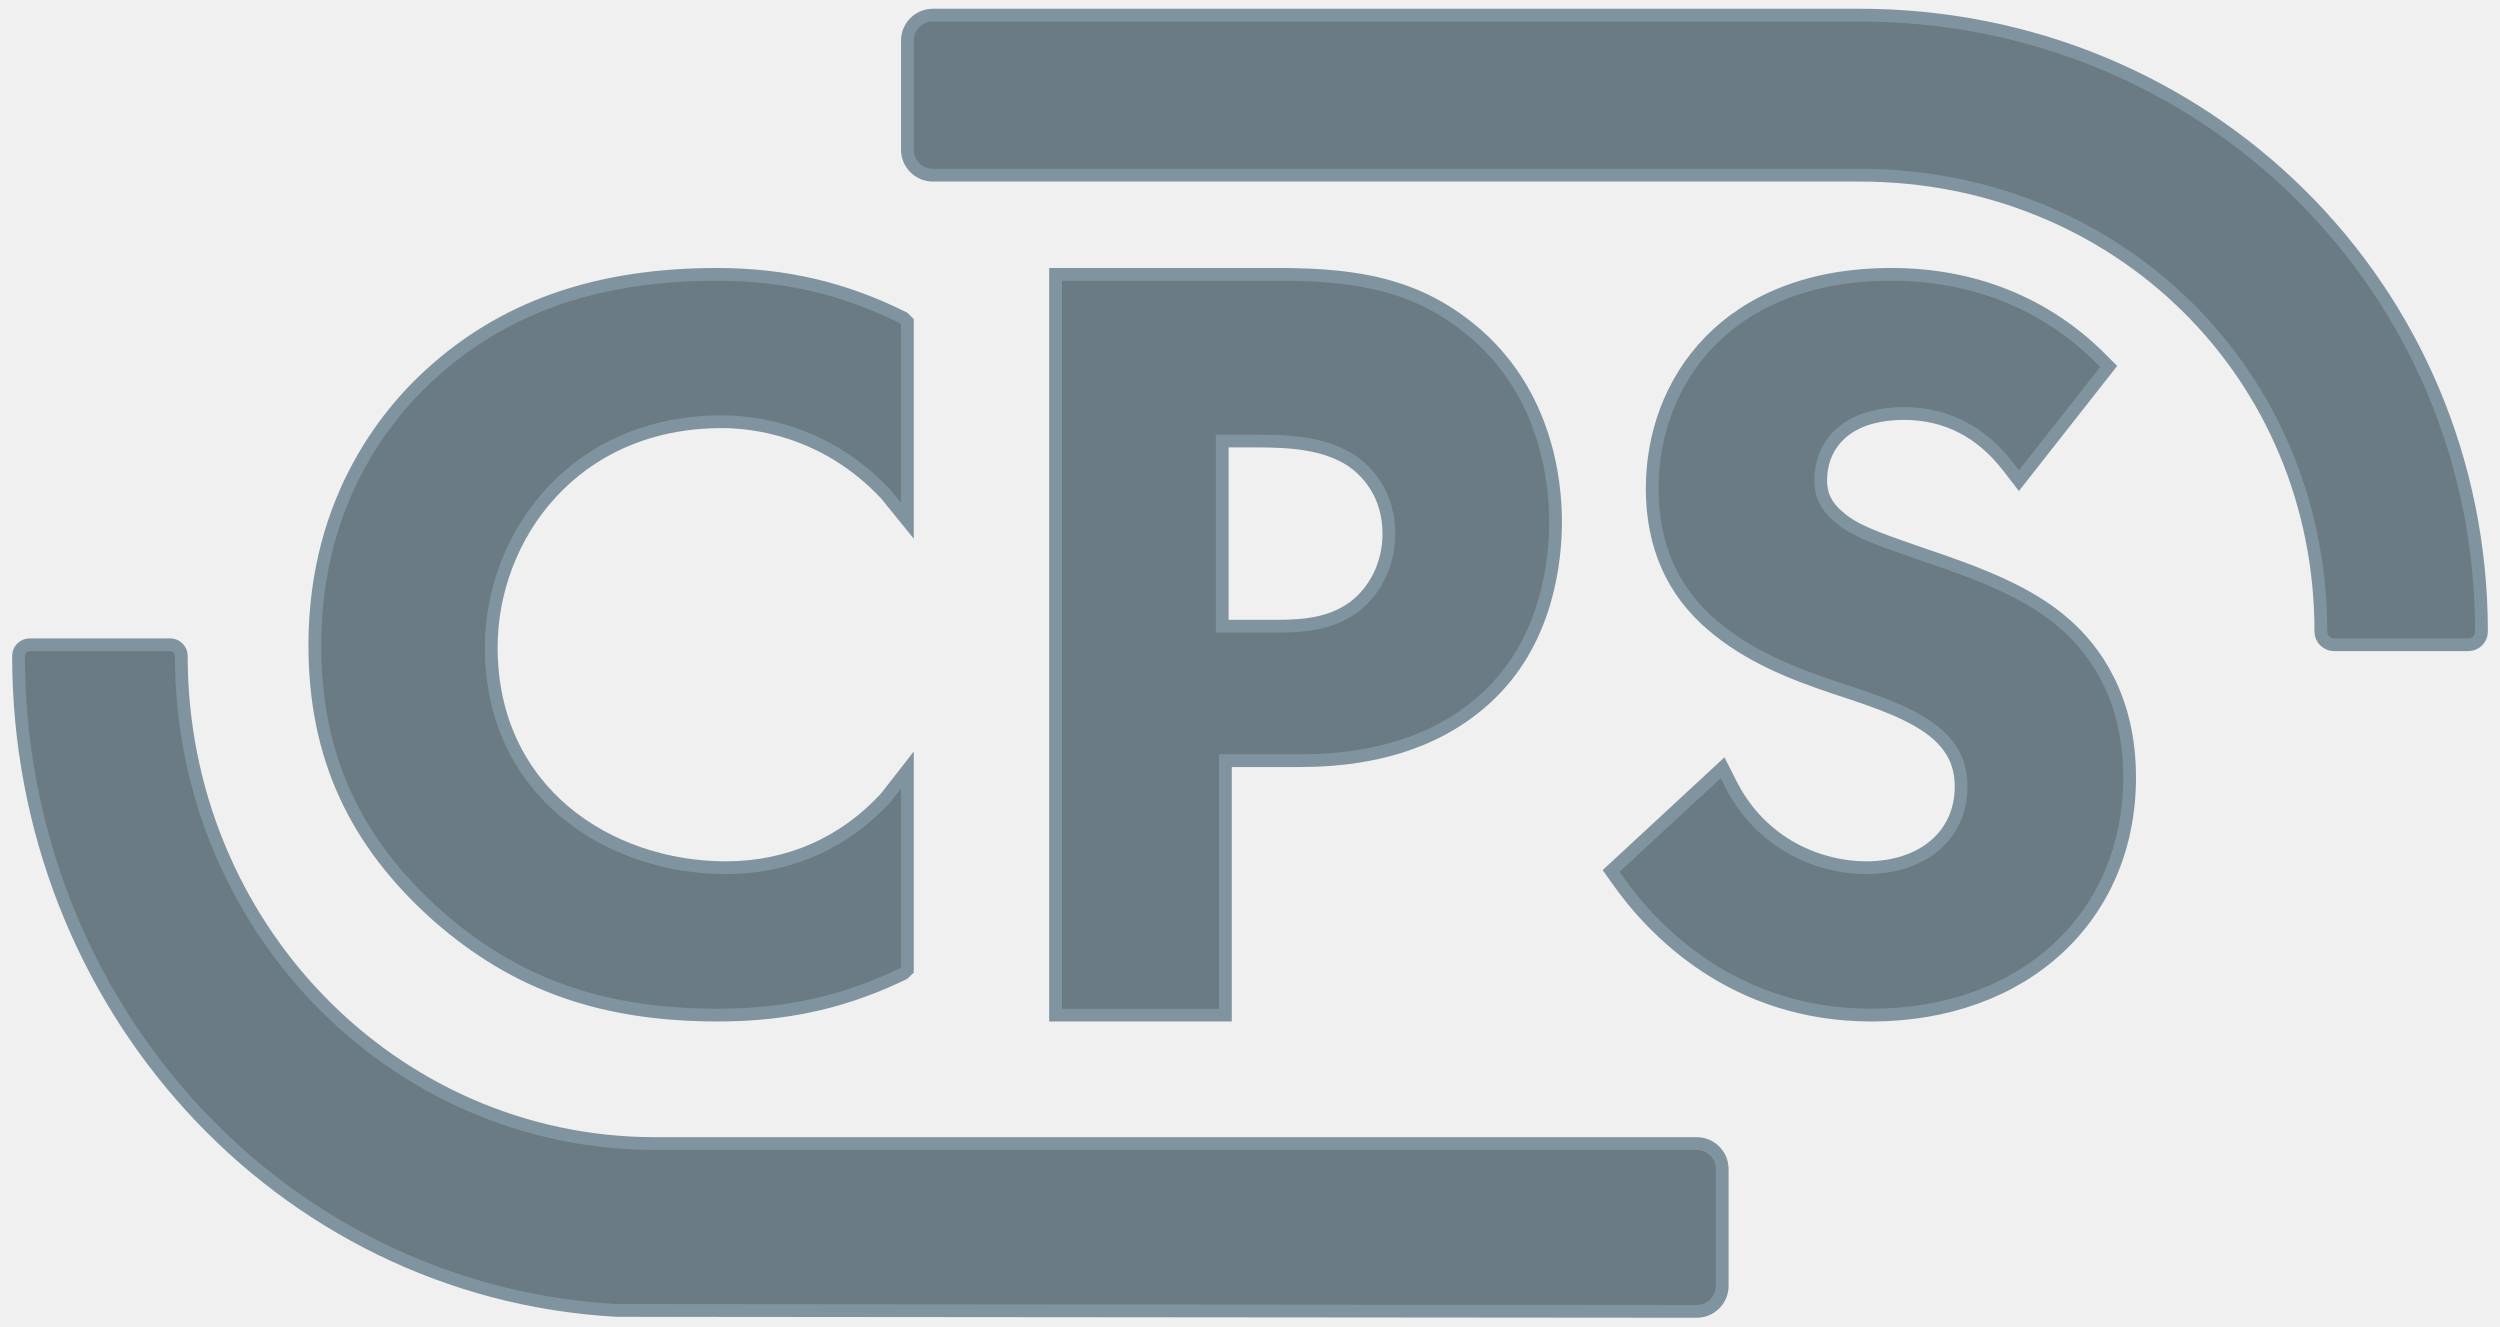
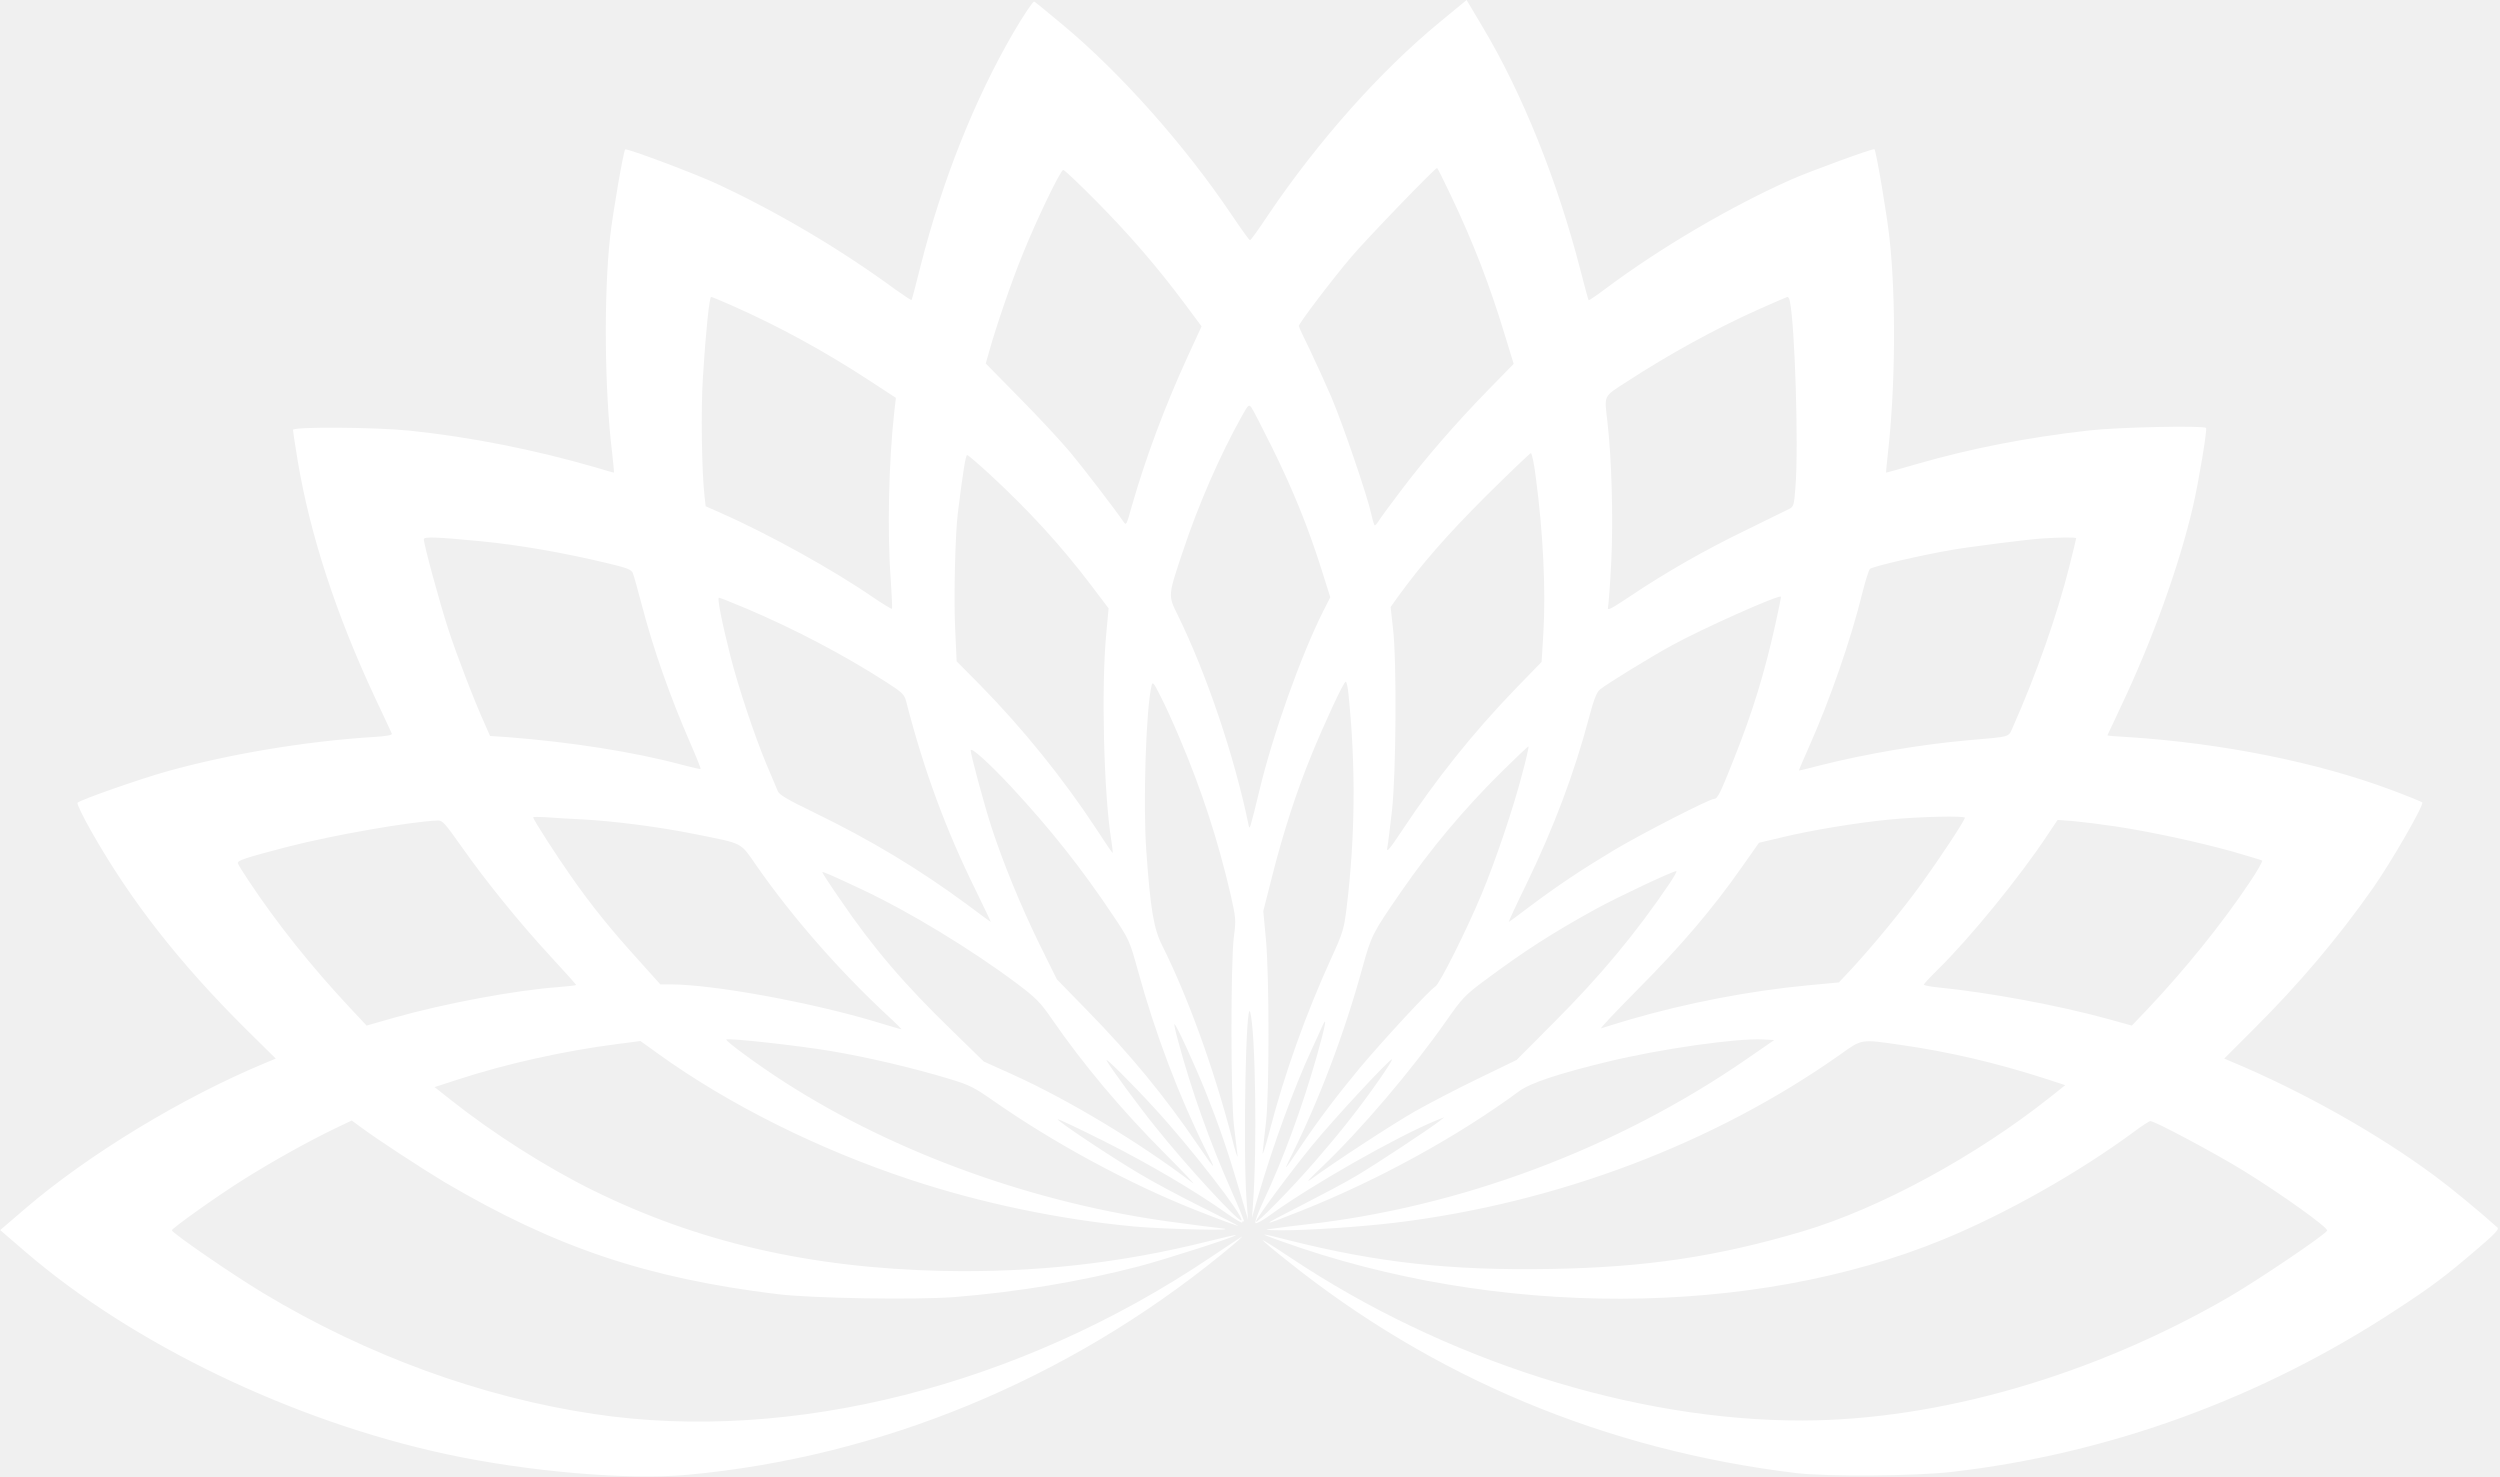
- <svg xmlns="http://www.w3.org/2000/svg" width="98" height="52" viewBox="0 0 98 52" fill="none">
-   <path fill-rule="evenodd" clip-rule="evenodd" d="M36.57 0.593C36.018 0.593 35.57 1.04 35.57 1.593V5.867C35.57 6.42 36.018 6.867 36.57 6.867H72.897C83.024 6.867 90.978 14.664 90.978 24.757C90.978 25.043 91.209 25.274 91.495 25.274H96.757C97.043 25.274 97.274 25.043 97.274 24.757C97.274 11.268 86.432 0.593 72.897 0.593H36.57Z" fill="#6B7B84" stroke="#80949F" stroke-width="0.5" />
-   <path fill-rule="evenodd" clip-rule="evenodd" d="M7.107 25.712C7.107 25.47 6.91 25.274 6.668 25.274H1.164C0.922 25.274 0.726 25.47 0.726 25.712C0.726 39.362 10.949 50.631 24.169 51.369L66.51 51.406C67.063 51.407 67.511 50.959 67.511 50.406V45.827C67.511 45.275 67.063 44.827 66.511 44.827H25.626C15.39 44.798 7.107 36.283 7.107 25.712Z" fill="#6B7B84" stroke="#80949F" stroke-width="0.5" />
-   <path fill-rule="evenodd" clip-rule="evenodd" d="M28.141 39.792C30.88 39.792 33.161 39.26 35.415 38.166L35.57 38.02V30.186L34.727 31.265C33.105 33.038 30.926 34.014 28.461 34.014C23.869 34.014 19.257 31.046 19.257 25.374C19.257 21.087 22.438 16.532 28.299 16.532C29.469 16.532 32.313 16.808 34.723 19.368L35.57 20.412V12.613L35.422 12.465C33.126 11.315 30.784 10.755 28.113 10.755C23.547 10.755 19.982 11.958 17.144 14.429C15.343 15.978 12.341 19.448 12.341 25.292C12.341 29.613 13.879 32.987 17.167 35.914C20.225 38.596 23.616 39.792 28.141 39.792Z" fill="#6B7B84" />
-   <path d="M28.141 39.792C30.88 39.792 33.161 39.26 35.415 38.166L35.57 38.02V30.186L34.727 31.265C33.105 33.038 30.926 34.014 28.461 34.014C23.869 34.014 19.257 31.046 19.257 25.374C19.257 21.087 22.438 16.532 28.299 16.532C29.469 16.532 32.313 16.808 34.723 19.368L35.57 20.412V12.613L35.422 12.465C33.126 11.315 30.784 10.755 28.113 10.755C23.547 10.755 19.982 11.958 17.144 14.429C15.343 15.978 12.341 19.448 12.341 25.292C12.341 29.613 13.879 32.987 17.167 35.914C20.225 38.596 23.616 39.792 28.141 39.792" stroke="#80949F" stroke-width="0.5" />
-   <path fill-rule="evenodd" clip-rule="evenodd" d="M47.911 17.289H49.275C50.527 17.289 51.953 17.357 53.033 18.093C53.56 18.469 54.444 19.341 54.444 20.924C54.444 22.095 53.927 23.144 53.073 23.798C51.978 24.593 50.677 24.547 49.631 24.547H47.911V17.289ZM50.977 29.818C54.208 29.818 56.737 28.886 58.494 27.13C60.655 24.974 60.978 22.007 60.978 20.444C60.978 18.77 60.581 15.507 57.921 13.143C55.74 11.233 53.414 10.755 50.132 10.755H41.378V39.792H48.036V29.818H50.977Z" fill="#6B7B84" />
-   <path d="M47.911 17.289V17.039H47.661V17.289H47.911ZM53.033 18.093L53.178 17.889L53.173 17.886L53.033 18.093ZM53.073 23.798L53.22 24.001L53.225 23.997L53.073 23.798ZM47.911 24.547H47.661V24.797H47.911V24.547ZM58.494 27.13L58.317 26.953L58.317 26.953L58.494 27.13ZM57.921 13.143L58.087 12.957L58.086 12.956L57.921 13.143ZM41.378 10.755V10.505H41.128V10.755H41.378ZM41.378 39.792H41.128V40.042H41.378V39.792ZM48.036 39.792V40.042H48.286V39.792H48.036ZM48.036 29.818V29.568H47.786V29.818H48.036ZM47.911 17.539H49.275V17.039H47.911V17.539ZM49.275 17.539C50.532 17.539 51.884 17.612 52.892 18.299L53.173 17.886C52.023 17.102 50.521 17.039 49.275 17.039V17.539ZM52.887 18.296C53.375 18.645 54.194 19.449 54.194 20.924H54.694C54.694 19.233 53.745 18.294 53.178 17.889L52.887 18.296ZM54.194 20.924C54.194 22.02 53.711 22.995 52.921 23.6L53.225 23.997C54.144 23.293 54.694 22.169 54.694 20.924H54.194ZM52.926 23.596C51.909 24.334 50.697 24.297 49.631 24.297V24.797C50.656 24.797 52.047 24.852 53.22 24.001L52.926 23.596ZM49.631 24.297H47.911V24.797H49.631V24.297ZM48.161 24.547V17.289H47.661V24.547H48.161ZM50.977 30.068C54.257 30.068 56.856 29.121 58.671 27.307L58.317 26.953C56.619 28.651 54.16 29.568 50.977 29.568V30.068ZM58.671 27.307C60.903 25.079 61.228 22.029 61.228 20.444H60.728C60.728 21.986 60.407 24.868 58.317 26.953L58.671 27.307ZM61.228 20.444C61.228 18.742 60.826 15.39 58.087 12.957L57.755 13.33C60.336 15.623 60.728 18.798 60.728 20.444H61.228ZM58.086 12.956C55.84 10.987 53.441 10.505 50.132 10.505V11.005C53.386 11.005 55.641 11.478 57.756 13.332L58.086 12.956ZM50.132 10.505H41.378V11.005H50.132V10.505ZM41.128 10.755V39.792H41.628V10.755H41.128ZM41.378 40.042H48.036V39.542H41.378V40.042ZM48.286 39.792V29.818H47.786V39.792H48.286ZM48.036 30.068H50.977V29.568H48.036V30.068Z" fill="#80949F" />
-   <path fill-rule="evenodd" clip-rule="evenodd" d="M80.953 24.469C79.505 23.186 77.484 22.442 75.191 21.671C73.557 21.103 72.656 20.789 72.056 20.242C71.582 19.84 71.371 19.403 71.371 18.826C71.371 17.562 72.23 16.211 74.641 16.211C76.28 16.211 77.652 16.912 78.719 18.293L79.143 18.841L82.659 14.366L82.339 14.044C80.188 11.892 77.355 10.755 74.144 10.755C67.665 10.755 64.766 14.97 64.766 19.147C64.766 21.388 65.565 23.196 67.136 24.517C68.543 25.723 70.259 26.399 71.905 26.951L72.091 27.012C73.553 27.495 75.064 27.995 75.967 28.803C76.595 29.381 76.875 30.008 76.875 30.837C76.875 32.737 75.379 34.014 73.152 34.014C71.391 34.014 69.073 33.151 67.847 30.73L67.526 30.095L63.156 34.141L63.413 34.506C64.808 36.48 67.954 39.792 73.359 39.792C79.319 39.792 83.481 35.961 83.481 30.475C83.481 27.337 82.105 25.475 80.953 24.469Z" fill="#6B7B84" />
-   <path d="M80.953 24.469C79.505 23.186 77.484 22.442 75.191 21.671C73.557 21.103 72.656 20.789 72.056 20.242C71.582 19.84 71.371 19.403 71.371 18.826C71.371 17.562 72.23 16.211 74.641 16.211C76.28 16.211 77.652 16.912 78.719 18.293L79.143 18.841L82.659 14.366L82.339 14.044C80.188 11.892 77.355 10.755 74.144 10.755C67.665 10.755 64.766 14.97 64.766 19.147C64.766 21.388 65.565 23.196 67.136 24.517C68.543 25.723 70.259 26.399 71.905 26.951L72.091 27.012C73.553 27.495 75.064 27.995 75.967 28.803C76.595 29.381 76.875 30.008 76.875 30.837C76.875 32.737 75.379 34.014 73.152 34.014C71.391 34.014 69.073 33.151 67.847 30.73L67.526 30.095L63.156 34.141L63.413 34.506C64.808 36.48 67.954 39.792 73.359 39.792C79.319 39.792 83.481 35.961 83.481 30.475C83.481 27.337 82.105 25.475 80.953 24.469" stroke="#80949F" stroke-width="0.5" />
+ <svg xmlns="http://www.w3.org/2000/svg" version="1.0" width="1280pt" height="756pt" viewBox="0 0 1280 756" preserveAspectRatio="xMidYMid meet">
+   <g transform="translate(0,756) scale(0.1,-0.1)" fill="#ffffff" stroke="none">
+     <path d="M5188 7392 c-198 -341 -363 -754 -474 -1191 -24 -96 -45 -176 -47 -177 -2 -2 -39 23 -83 54 -278 204 -592 390 -903 536 -116 55 -472 188 -480 181 -9 -9 -63 -323 -77 -445 -33 -296 -29 -790 10 -1107 6 -57 11 -103 9 -103 -1 0 -42 11 -90 26 -314 91 -640 156 -955 189 -177 18 -598 21 -598 4 0 -6 11 -79 25 -163 64 -379 197 -785 396 -1210 44 -94 83 -176 85 -182 4 -8 -29 -14 -103 -18 -342 -22 -732 -87 -1050 -176 -136 -38 -439 -144 -456 -160 -5 -4 28 -72 73 -151 200 -352 449 -670 788 -1007 l154 -152 -53 -22 c-424 -176 -907 -469 -1231 -747 l-127 -109 130 -112 c549 -472 1368 -866 2153 -1035 417 -90 933 -134 1236 -106 989 91 1945 486 2735 1129 44 36 87 72 95 81 17 17 34 27 -157 -100 -974 -654 -2140 -950 -3150 -799 -577 86 -1164 300 -1693 618 -157 94 -469 309 -470 323 0 10 237 179 367 260 144 91 335 197 466 260 l88 42 42 -31 c84 -63 325 -220 432 -284 569 -335 1036 -492 1705 -574 182 -22 709 -30 907 -15 325 26 647 80 943 157 137 36 504 154 497 160 -2 2 -64 -12 -139 -31 -450 -113 -891 -162 -1363 -152 -679 15 -1251 147 -1790 413 -239 118 -512 292 -725 461 l-85 67 120 39 c248 81 546 147 812 181 l122 16 89 -64 c359 -259 821 -490 1290 -645 364 -121 767 -205 1152 -241 157 -14 557 -23 445 -9 -44 5 -150 18 -235 30 -711 93 -1432 352 -1999 716 -135 86 -313 217 -302 221 22 7 365 -31 533 -59 191 -32 424 -87 609 -143 103 -31 128 -44 225 -112 309 -216 692 -423 1029 -557 131 -52 230 -88 224 -83 -3 3 -90 48 -195 100 -104 52 -243 126 -309 166 -146 86 -426 273 -419 279 2 3 109 -48 237 -112 227 -114 468 -256 627 -369 44 -31 80 -52 80 -47 0 6 4 8 9 5 4 -3 -24 68 -64 157 -110 247 -206 517 -274 771 -12 43 -20 80 -18 82 6 6 101 -200 161 -349 65 -163 115 -307 172 -502 l44 -150 -8 105 c-18 260 -3 1035 19 958 27 -99 36 -698 14 -988 l-5 -65 33 115 c76 259 182 550 272 745 20 44 44 95 52 114 31 71 21 17 -26 -150 -75 -262 -171 -524 -272 -738 -27 -57 -46 -108 -41 -113 4 -4 36 12 71 38 211 154 653 405 856 488 l40 16 -25 -20 c-44 -35 -331 -225 -425 -280 -49 -30 -178 -98 -285 -153 -214 -109 -214 -112 0 -27 393 156 802 380 1118 613 59 43 201 90 457 152 264 64 655 120 790 113 l59 -3 -139 -96 c-664 -459 -1472 -762 -2265 -849 -58 -7 -130 -15 -160 -20 -52 -7 -51 -8 35 -9 133 -1 408 17 591 39 828 101 1632 406 2276 861 112 80 104 79 310 49 246 -35 485 -91 738 -172 l104 -34 -74 -59 c-382 -304 -875 -572 -1272 -690 -436 -129 -802 -184 -1288 -192 -513 -9 -885 32 -1342 147 -64 17 -120 30 -125 29 -4 0 35 -16 87 -34 1100 -396 2412 -392 3387 8 324 133 697 344 980 553 40 30 77 54 83 54 23 0 332 -165 475 -253 195 -120 438 -294 430 -308 -16 -25 -352 -252 -505 -341 -693 -401 -1483 -629 -2180 -631 -862 -2 -1835 308 -2623 834 -81 54 -145 94 -142 89 3 -5 58 -52 123 -103 750 -602 1633 -971 2607 -1089 160 -19 610 -16 800 6 805 93 1585 377 2275 831 184 120 252 172 411 308 92 78 116 104 106 112 -92 83 -242 206 -318 262 -293 218 -682 436 -1043 587 l-38 16 153 153 c229 228 429 464 608 719 93 132 264 429 253 440 -4 3 -74 32 -157 63 -379 142 -868 240 -1347 271 -60 3 -108 7 -108 9 0 1 30 64 66 141 163 342 303 731 373 1035 29 126 73 391 66 398 -14 13 -453 4 -600 -13 -311 -35 -605 -92 -878 -171 -86 -25 -158 -45 -160 -45 -1 0 3 48 10 108 37 330 41 780 8 1085 -12 119 -69 455 -78 463 -5 6 -330 -113 -423 -154 -308 -136 -675 -352 -948 -556 -49 -37 -90 -65 -92 -63 -2 1 -21 72 -43 157 -117 455 -297 903 -500 1242 l-82 138 -137 -113 c-304 -250 -622 -607 -880 -989 -47 -71 -88 -128 -92 -128 -4 0 -46 59 -94 130 -240 357 -572 730 -866 974 -74 62 -139 115 -145 118 -5 3 -54 -69 -107 -160z m2241 -834 c117 -246 200 -462 280 -727 l41 -134 -128 -131 c-170 -174 -329 -358 -450 -519 -55 -72 -106 -142 -113 -154 -8 -13 -17 -23 -20 -23 -3 0 -11 26 -18 58 -20 92 -144 456 -204 598 -31 72 -81 181 -111 244 -31 62 -56 116 -56 121 0 13 171 239 270 355 79 93 427 454 438 454 2 0 34 -64 71 -142z m-1814 -30 c170 -172 313 -338 453 -526 l84 -113 -70 -152 c-117 -255 -216 -519 -288 -771 -26 -95 -28 -98 -42 -77 -40 59 -199 267 -273 356 -46 55 -162 180 -258 277 l-174 177 18 63 c35 126 116 362 171 496 72 179 194 432 208 432 6 0 83 -73 171 -162z m-1866 -533 c240 -106 475 -235 697 -380 l141 -92 -8 -69 c-29 -258 -37 -621 -18 -868 5 -76 8 -140 6 -143 -3 -2 -47 25 -99 60 -198 137 -533 323 -774 429 l-81 36 -6 53 c-14 122 -19 444 -8 609 14 227 33 410 42 410 3 0 52 -20 108 -45z m5415 23 c26 -123 45 -740 29 -948 -7 -98 -10 -105 -33 -116 -14 -7 -113 -55 -220 -108 -215 -104 -412 -217 -594 -339 -101 -67 -118 -76 -113 -56 3 13 11 121 17 239 10 218 2 520 -20 710 -16 141 -23 126 98 205 217 141 450 269 667 367 83 37 153 67 157 68 4 0 10 -10 12 -22z m-2649 -753 c107 -217 183 -406 250 -617 l46 -146 -36 -71 c-115 -229 -258 -631 -326 -915 -49 -202 -51 -208 -56 -181 -72 351 -216 777 -364 1078 -49 99 -49 97 27 323 78 236 189 491 302 693 33 59 36 62 49 45 8 -11 56 -104 108 -209z m1348 -147 c38 -283 52 -580 39 -800 l-9 -147 -136 -140 c-215 -223 -402 -457 -577 -721 -67 -101 -82 -118 -77 -90 4 19 14 105 24 190 21 190 25 763 5 934 l-12 108 37 52 c120 166 250 315 449 514 123 122 228 222 232 222 5 0 17 -55 25 -122z m-2795 13 c205 -190 363 -363 519 -568 l89 -118 -12 -130 c-26 -271 -13 -818 26 -1059 5 -33 8 -61 7 -63 -2 -1 -39 53 -82 120 -170 259 -376 515 -599 742 l-118 119 -8 176 c-7 160 1 478 14 582 27 217 40 298 48 298 5 0 57 -45 116 -99z m-2608 -342 c196 -19 422 -58 643 -111 106 -25 130 -34 137 -52 5 -11 24 -82 44 -156 60 -231 145 -473 250 -714 31 -71 55 -131 53 -133 -2 -2 -46 8 -98 22 -242 65 -567 116 -892 141 l-88 6 -25 57 c-56 123 -144 353 -188 487 -45 138 -126 436 -126 463 0 14 61 12 290 -10z m8170 15 c0 -3 -16 -68 -35 -144 -64 -253 -166 -545 -291 -827 -22 -48 -6 -44 -226 -63 -241 -21 -528 -70 -760 -129 -60 -16 -108 -27 -108 -26 0 2 22 53 49 114 110 246 218 557 277 798 15 60 32 113 38 120 11 12 264 71 416 97 97 17 390 54 465 59 93 6 175 7 175 1z m-1540 -440 c-55 -248 -117 -451 -211 -686 -69 -175 -85 -208 -102 -208 -24 0 -373 -179 -512 -262 -170 -102 -291 -183 -431 -288 -58 -44 -107 -80 -109 -80 -2 0 38 87 90 193 140 289 245 567 320 850 25 95 40 133 57 147 36 29 252 162 363 223 157 87 552 263 563 252 2 -1 -11 -65 -28 -141z m-5268 80 c243 -103 499 -237 715 -376 84 -54 94 -64 103 -101 91 -353 202 -654 358 -970 42 -87 76 -157 75 -157 -2 0 -54 38 -115 84 -248 184 -501 336 -790 476 -136 66 -178 90 -186 110 -6 14 -31 75 -57 135 -60 143 -145 397 -185 555 -44 174 -69 300 -59 300 4 0 67 -25 141 -56z m2218 -664 c113 -266 196 -522 260 -797 28 -124 29 -132 17 -223 -16 -133 -16 -821 1 -965 7 -60 15 -128 18 -150 2 -22 -11 19 -29 90 -93 356 -224 719 -357 985 -43 85 -60 186 -81 485 -17 238 -2 720 27 845 5 22 11 15 46 -55 23 -44 67 -141 98 -215z m864 228 c38 -368 35 -731 -9 -1093 -14 -113 -19 -130 -79 -261 -130 -285 -239 -589 -316 -886 -22 -84 -38 -133 -35 -108 2 25 10 95 17 155 17 151 17 739 0 930 l-14 150 47 185 c55 217 124 430 199 613 67 164 166 377 176 377 4 0 11 -28 14 -62z m890 -409 c-46 -178 -139 -452 -209 -619 -79 -189 -215 -459 -236 -471 -26 -13 -273 -281 -387 -417 -117 -141 -216 -272 -306 -407 -82 -122 -86 -126 -48 -50 146 292 275 633 367 968 47 170 51 177 199 392 152 220 319 420 514 613 74 73 136 132 138 130 2 -3 -12 -65 -32 -139z m-2617 -67 c203 -219 358 -414 523 -661 81 -121 84 -128 126 -280 89 -324 209 -640 346 -916 58 -116 55 -114 -37 20 -173 254 -345 463 -567 690 l-157 161 -91 184 c-95 195 -184 412 -244 596 -38 118 -106 370 -106 392 0 20 94 -65 207 -186z m-2202 -167 c161 -8 397 -38 580 -75 258 -52 232 -39 320 -165 183 -262 416 -528 662 -758 46 -42 81 -77 78 -77 -3 0 -58 16 -123 36 -333 101 -840 194 -1061 194 l-50 0 -115 128 c-138 152 -241 280 -340 422 -77 109 -196 294 -196 305 0 3 28 3 63 1 34 -3 116 -8 182 -11z m7085 8 c-1 -15 -128 -207 -221 -336 -96 -133 -249 -319 -361 -440 l-63 -67 -160 -15 c-296 -28 -618 -90 -910 -175 -71 -21 -138 -42 -147 -45 -10 -4 76 87 190 202 216 217 381 410 530 623 l88 125 114 27 c152 37 382 75 555 92 154 15 385 20 385 9z m-7699 -145 c127 -181 300 -394 458 -565 72 -78 131 -144 131 -146 0 -2 -42 -7 -92 -11 -219 -16 -580 -83 -841 -157 l-140 -40 -87 93 c-198 212 -369 426 -518 650 -28 42 -53 82 -54 88 -4 14 34 27 257 85 229 59 629 129 767 134 23 1 38 -16 119 -131z m8469 101 c179 -27 425 -80 601 -129 78 -23 146 -43 151 -46 4 -3 -24 -53 -64 -112 -141 -211 -327 -441 -519 -645 l-84 -88 -130 36 c-253 69 -604 134 -867 160 -38 4 -68 10 -68 14 0 3 32 38 71 76 165 162 423 478 565 694 l49 73 80 -6 c44 -4 141 -16 215 -27z m-6413 -325 c237 -111 558 -306 790 -480 98 -74 120 -96 179 -182 161 -233 352 -461 580 -690 95 -95 158 -162 141 -149 -273 208 -641 429 -928 558 l-142 64 -163 159 c-244 236 -407 427 -574 673 -50 72 -90 134 -90 137 0 6 52 -17 207 -90z m4132 34 c-170 -252 -353 -473 -594 -714 l-190 -191 -198 -96 c-110 -53 -255 -129 -324 -168 -117 -67 -414 -261 -528 -345 -33 -24 -16 -5 50 58 204 194 464 500 642 754 78 112 95 130 192 202 208 155 349 245 570 367 113 62 395 195 414 195 4 0 -11 -28 -34 -62z m-2637 -1153 c186 -202 460 -556 444 -573 -13 -12 -283 281 -440 478 -85 105 -231 304 -250 340 -14 25 129 -117 246 -245z m1147 143 c-101 -144 -194 -262 -325 -413 -119 -138 -304 -326 -304 -310 0 15 179 257 289 391 111 136 401 448 408 440 3 -2 -28 -51 -68 -108z" />
+   </g>
</svg>
